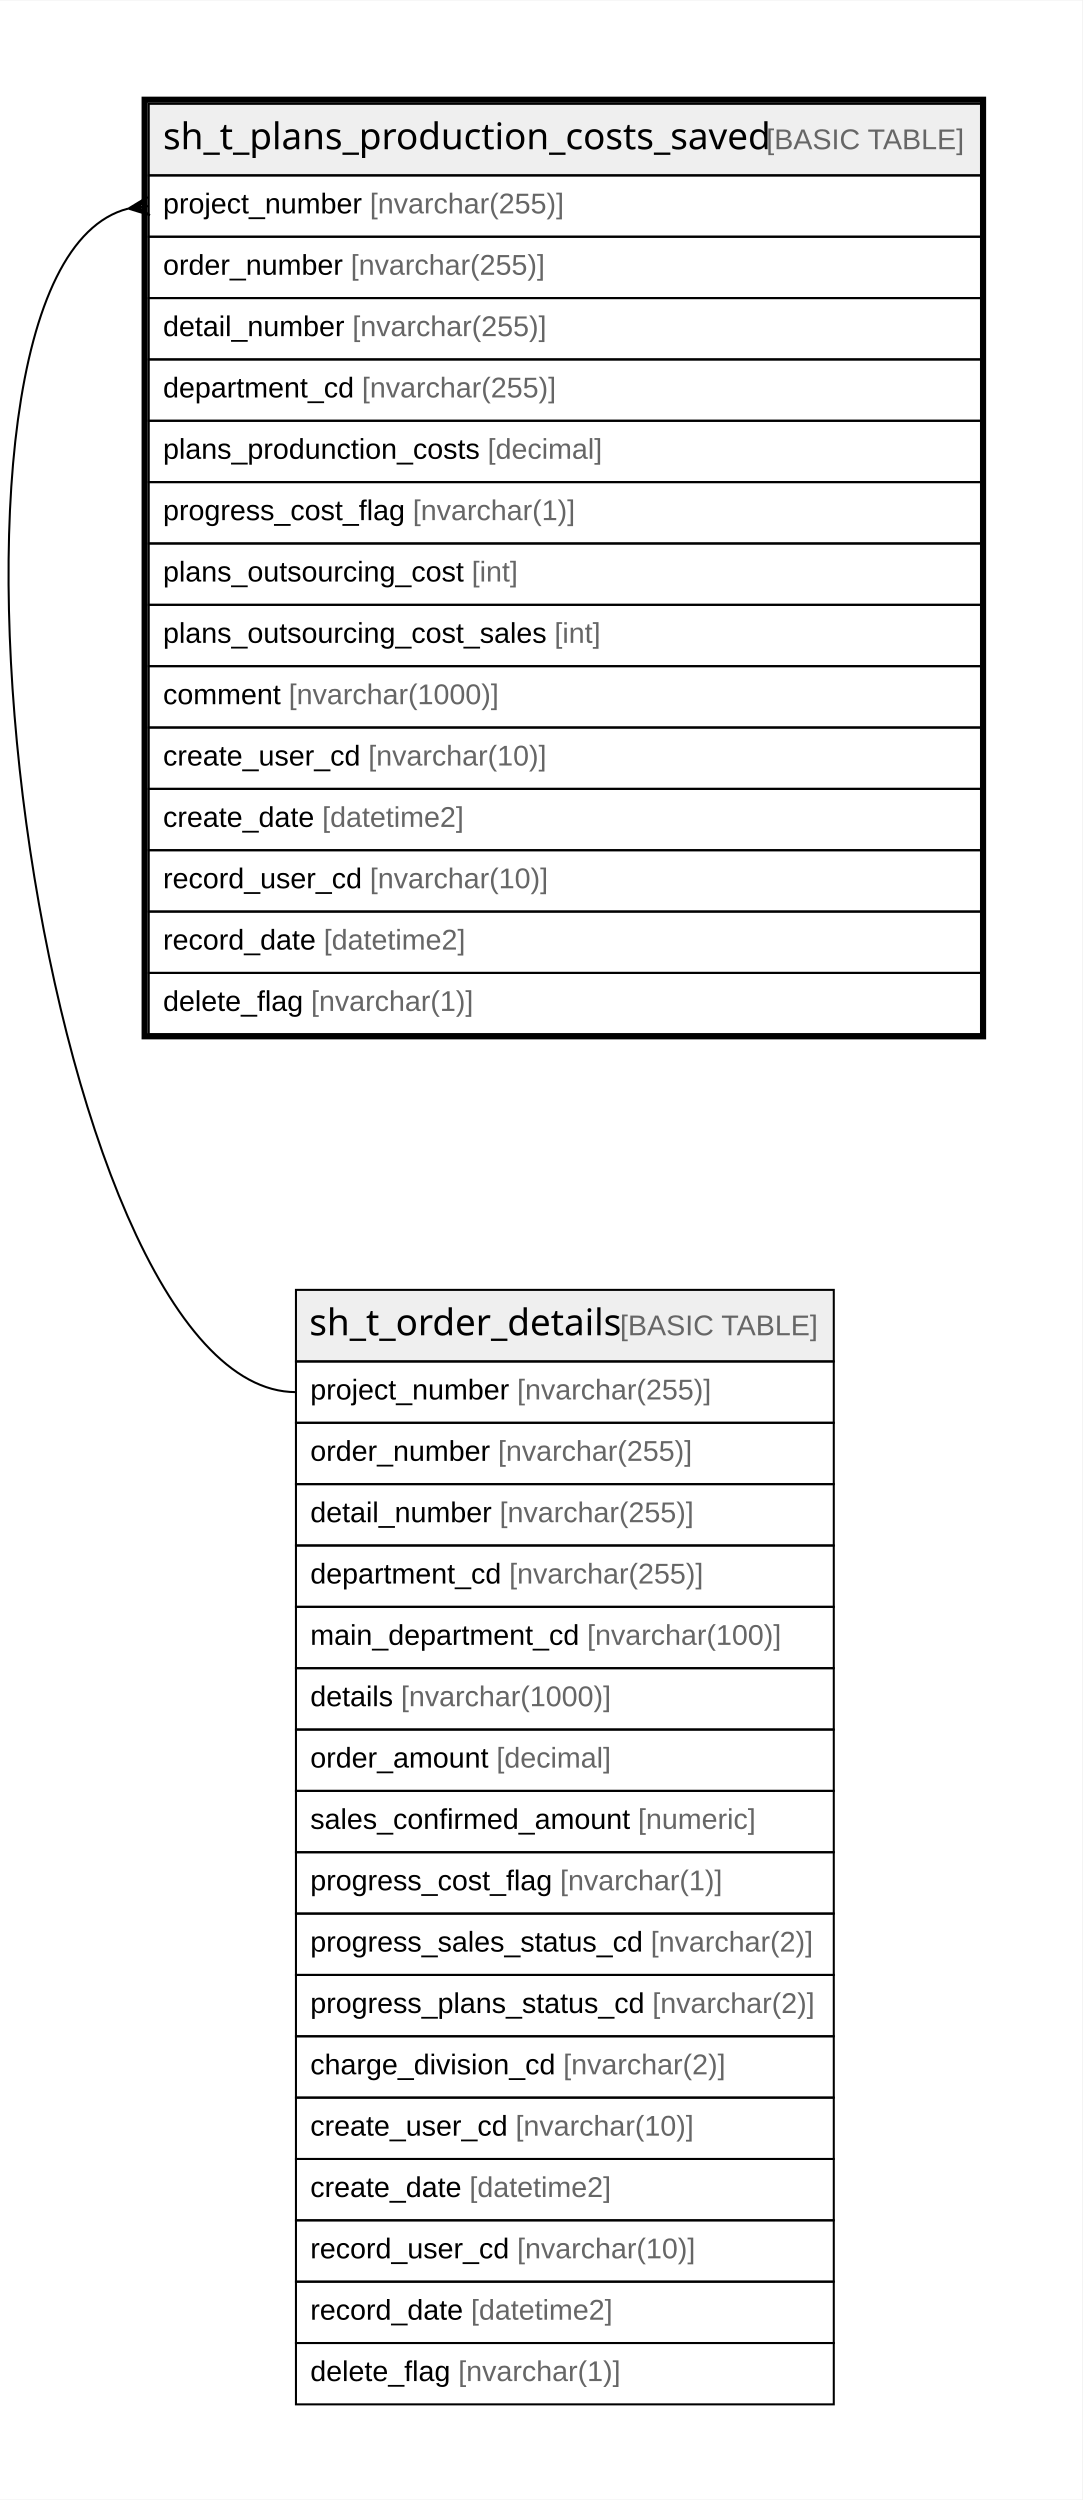
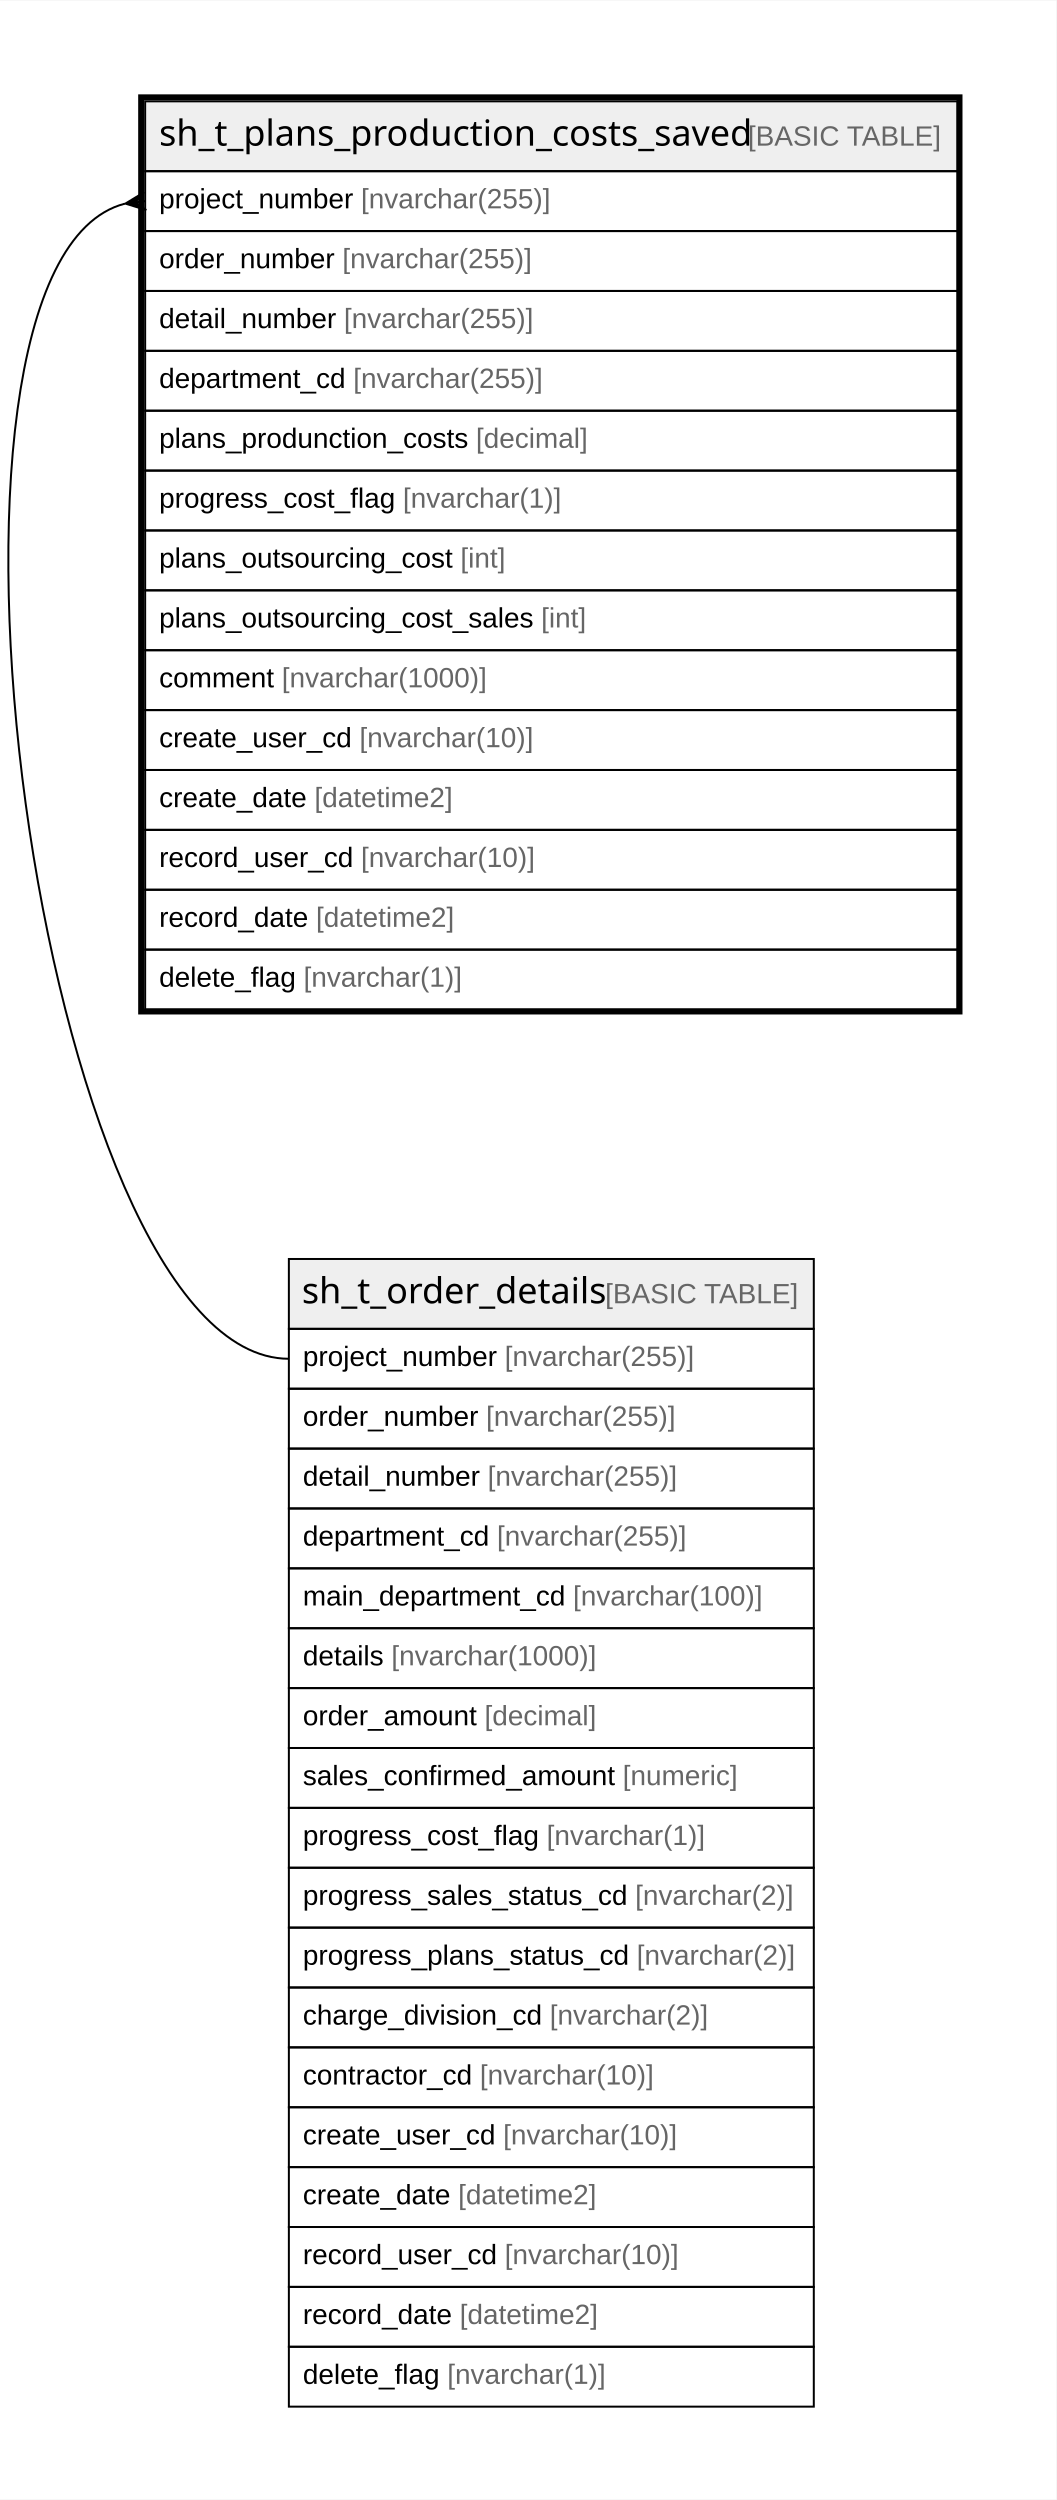
- <svg xmlns="http://www.w3.org/2000/svg" width="529pt" height="1222pt" viewBox="0.00 0.00 529.23 1222.00">
-   <g id="graph0" class="graph" transform="scale(1 1) rotate(0) translate(4 1218)">
-     <polygon fill="#ffffff" stroke="transparent" points="-4,4 -4,-1218 525.227,-1218 525.227,4 -4,4" />
+ <svg xmlns="http://www.w3.org/2000/svg" width="529pt" height="1252pt" viewBox="0.00 0.00 529.23 1252.00">
+   <g id="graph0" class="graph" transform="scale(1 1) rotate(0) translate(4 1248)">
+     <polygon fill="#ffffff" stroke="transparent" points="-4,4 -4,-1248 525.227,-1248 525.227,4 -4,4" />
    <g id="node1" class="node">
-       <polygon fill="#efefef" stroke="transparent" points="68.727,-1132.5 68.727,-1167.5 475.727,-1167.5 475.727,-1132.5 68.727,-1132.5" />
-       <polygon fill="none" stroke="#000000" points="68.727,-1132.5 68.727,-1167.5 475.727,-1167.5 475.727,-1132.5 68.727,-1132.5" />
-       <text text-anchor="start" x="75.718" y="-1145.3" font-family="Arial Bold" font-size="18.00" fill="#000000">sh_t_plans_production_costs_saved</text>
-       <text text-anchor="start" x="366.823" y="-1145.3" font-family="Arial" font-size="14.00" fill="#000000"> </text>
-       <text text-anchor="start" x="370.713" y="-1145.3" font-family="Arial" font-size="14.00" fill="#666666">[BASIC TABLE]</text>
+       <polygon fill="#efefef" stroke="transparent" points="68.727,-1162.5 68.727,-1197.5 475.727,-1197.5 475.727,-1162.5 68.727,-1162.5" />
+       <polygon fill="none" stroke="#000000" points="68.727,-1162.5 68.727,-1197.5 475.727,-1197.5 475.727,-1162.5 68.727,-1162.5" />
+       <text text-anchor="start" x="75.718" y="-1175.3" font-family="Arial Bold" font-size="18.00" fill="#000000">sh_t_plans_production_costs_saved</text>
+       <text text-anchor="start" x="366.823" y="-1175.3" font-family="Arial" font-size="14.00" fill="#000000"> </text>
+       <text text-anchor="start" x="370.713" y="-1175.3" font-family="Arial" font-size="14.00" fill="#666666">[BASIC TABLE]</text>
+       <polygon fill="none" stroke="#000000" points="68.727,-1132.5 68.727,-1162.5 475.727,-1162.5 475.727,-1132.5 68.727,-1132.5" />
+       <text text-anchor="start" x="75.727" y="-1143.9" font-family="Arial" font-size="14.00" fill="#000000">project_number </text>
+       <text text-anchor="start" x="176.858" y="-1143.9" font-family="Arial" font-size="14.00" fill="#666666">[nvarchar(255)]</text>
      <polygon fill="none" stroke="#000000" points="68.727,-1102.5 68.727,-1132.5 475.727,-1132.5 475.727,-1102.5 68.727,-1102.5" />
-       <text text-anchor="start" x="75.727" y="-1113.9" font-family="Arial" font-size="14.00" fill="#000000">project_number </text>
-       <text text-anchor="start" x="176.858" y="-1113.9" font-family="Arial" font-size="14.00" fill="#666666">[nvarchar(255)]</text>
+       <text text-anchor="start" x="75.727" y="-1113.9" font-family="Arial" font-size="14.00" fill="#000000">order_number </text>
+       <text text-anchor="start" x="167.521" y="-1113.9" font-family="Arial" font-size="14.00" fill="#666666">[nvarchar(255)]</text>
      <polygon fill="none" stroke="#000000" points="68.727,-1072.5 68.727,-1102.5 475.727,-1102.5 475.727,-1072.5 68.727,-1072.5" />
-       <text text-anchor="start" x="75.727" y="-1083.9" font-family="Arial" font-size="14.00" fill="#000000">order_number </text>
-       <text text-anchor="start" x="167.521" y="-1083.9" font-family="Arial" font-size="14.00" fill="#666666">[nvarchar(255)]</text>
+       <text text-anchor="start" x="75.727" y="-1083.9" font-family="Arial" font-size="14.00" fill="#000000">detail_number </text>
+       <text text-anchor="start" x="168.304" y="-1083.9" font-family="Arial" font-size="14.00" fill="#666666">[nvarchar(255)]</text>
      <polygon fill="none" stroke="#000000" points="68.727,-1042.5 68.727,-1072.5 475.727,-1072.5 475.727,-1042.5 68.727,-1042.5" />
-       <text text-anchor="start" x="75.727" y="-1053.9" font-family="Arial" font-size="14.00" fill="#000000">detail_number </text>
-       <text text-anchor="start" x="168.304" y="-1053.9" font-family="Arial" font-size="14.00" fill="#666666">[nvarchar(255)]</text>
+       <text text-anchor="start" x="75.727" y="-1053.9" font-family="Arial" font-size="14.00" fill="#000000">department_cd </text>
+       <text text-anchor="start" x="172.981" y="-1053.9" font-family="Arial" font-size="14.00" fill="#666666">[nvarchar(255)]</text>
      <polygon fill="none" stroke="#000000" points="68.727,-1012.5 68.727,-1042.5 475.727,-1042.5 475.727,-1012.5 68.727,-1012.5" />
-       <text text-anchor="start" x="75.727" y="-1023.9" font-family="Arial" font-size="14.00" fill="#000000">department_cd </text>
-       <text text-anchor="start" x="172.981" y="-1023.9" font-family="Arial" font-size="14.00" fill="#666666">[nvarchar(255)]</text>
+       <text text-anchor="start" x="75.727" y="-1023.9" font-family="Arial" font-size="14.00" fill="#000000">plans_produnction_costs </text>
+       <text text-anchor="start" x="234.447" y="-1023.9" font-family="Arial" font-size="14.00" fill="#666666">[decimal]</text>
      <polygon fill="none" stroke="#000000" points="68.727,-982.5 68.727,-1012.5 475.727,-1012.5 475.727,-982.5 68.727,-982.5" />
-       <text text-anchor="start" x="75.727" y="-993.9" font-family="Arial" font-size="14.00" fill="#000000">plans_produnction_costs </text>
-       <text text-anchor="start" x="234.447" y="-993.9" font-family="Arial" font-size="14.00" fill="#666666">[decimal]</text>
+       <text text-anchor="start" x="75.727" y="-993.9" font-family="Arial" font-size="14.00" fill="#000000">progress_cost_flag </text>
+       <text text-anchor="start" x="197.87" y="-993.9" font-family="Arial" font-size="14.00" fill="#666666">[nvarchar(1)]</text>
      <polygon fill="none" stroke="#000000" points="68.727,-952.5 68.727,-982.5 475.727,-982.5 475.727,-952.5 68.727,-952.5" />
-       <text text-anchor="start" x="75.727" y="-963.9" font-family="Arial" font-size="14.00" fill="#000000">progress_cost_flag </text>
-       <text text-anchor="start" x="197.87" y="-963.9" font-family="Arial" font-size="14.00" fill="#666666">[nvarchar(1)]</text>
+       <text text-anchor="start" x="75.727" y="-963.9" font-family="Arial" font-size="14.00" fill="#000000">plans_outsourcing_cost </text>
+       <text text-anchor="start" x="226.664" y="-963.9" font-family="Arial" font-size="14.00" fill="#666666">[int]</text>
      <polygon fill="none" stroke="#000000" points="68.727,-922.5 68.727,-952.5 475.727,-952.5 475.727,-922.5 68.727,-922.5" />
-       <text text-anchor="start" x="75.727" y="-933.9" font-family="Arial" font-size="14.00" fill="#000000">plans_outsourcing_cost </text>
-       <text text-anchor="start" x="226.664" y="-933.9" font-family="Arial" font-size="14.00" fill="#666666">[int]</text>
+       <text text-anchor="start" x="75.727" y="-933.9" font-family="Arial" font-size="14.00" fill="#000000">plans_outsourcing_cost_sales </text>
+       <text text-anchor="start" x="267.119" y="-933.9" font-family="Arial" font-size="14.00" fill="#666666">[int]</text>
      <polygon fill="none" stroke="#000000" points="68.727,-892.5 68.727,-922.5 475.727,-922.5 475.727,-892.5 68.727,-892.5" />
-       <text text-anchor="start" x="75.727" y="-903.9" font-family="Arial" font-size="14.00" fill="#000000">plans_outsourcing_cost_sales </text>
-       <text text-anchor="start" x="267.119" y="-903.9" font-family="Arial" font-size="14.00" fill="#666666">[int]</text>
+       <text text-anchor="start" x="75.727" y="-903.9" font-family="Arial" font-size="14.00" fill="#000000">comment </text>
+       <text text-anchor="start" x="137.178" y="-903.9" font-family="Arial" font-size="14.00" fill="#666666">[nvarchar(1000)]</text>
      <polygon fill="none" stroke="#000000" points="68.727,-862.5 68.727,-892.5 475.727,-892.5 475.727,-862.5 68.727,-862.5" />
-       <text text-anchor="start" x="75.727" y="-873.9" font-family="Arial" font-size="14.00" fill="#000000">comment </text>
-       <text text-anchor="start" x="137.178" y="-873.9" font-family="Arial" font-size="14.00" fill="#666666">[nvarchar(1000)]</text>
+       <text text-anchor="start" x="75.727" y="-873.9" font-family="Arial" font-size="14.00" fill="#000000">create_user_cd </text>
+       <text text-anchor="start" x="176.091" y="-873.9" font-family="Arial" font-size="14.00" fill="#666666">[nvarchar(10)]</text>
      <polygon fill="none" stroke="#000000" points="68.727,-832.5 68.727,-862.5 475.727,-862.5 475.727,-832.5 68.727,-832.5" />
-       <text text-anchor="start" x="75.727" y="-843.9" font-family="Arial" font-size="14.00" fill="#000000">create_user_cd </text>
-       <text text-anchor="start" x="176.091" y="-843.9" font-family="Arial" font-size="14.00" fill="#666666">[nvarchar(10)]</text>
+       <text text-anchor="start" x="75.727" y="-843.9" font-family="Arial" font-size="14.00" fill="#000000">create_date </text>
+       <text text-anchor="start" x="153.538" y="-843.9" font-family="Arial" font-size="14.00" fill="#666666">[datetime2]</text>
      <polygon fill="none" stroke="#000000" points="68.727,-802.5 68.727,-832.5 475.727,-832.5 475.727,-802.5 68.727,-802.5" />
-       <text text-anchor="start" x="75.727" y="-813.9" font-family="Arial" font-size="14.00" fill="#000000">create_date </text>
-       <text text-anchor="start" x="153.538" y="-813.9" font-family="Arial" font-size="14.00" fill="#666666">[datetime2]</text>
+       <text text-anchor="start" x="75.727" y="-813.9" font-family="Arial" font-size="14.00" fill="#000000">record_user_cd </text>
+       <text text-anchor="start" x="176.861" y="-813.9" font-family="Arial" font-size="14.00" fill="#666666">[nvarchar(10)]</text>
      <polygon fill="none" stroke="#000000" points="68.727,-772.5 68.727,-802.5 475.727,-802.5 475.727,-772.5 68.727,-772.5" />
-       <text text-anchor="start" x="75.727" y="-783.9" font-family="Arial" font-size="14.00" fill="#000000">record_user_cd </text>
-       <text text-anchor="start" x="176.861" y="-783.9" font-family="Arial" font-size="14.00" fill="#666666">[nvarchar(10)]</text>
+       <text text-anchor="start" x="75.727" y="-783.9" font-family="Arial" font-size="14.00" fill="#000000">record_date </text>
+       <text text-anchor="start" x="154.308" y="-783.9" font-family="Arial" font-size="14.00" fill="#666666">[datetime2]</text>
      <polygon fill="none" stroke="#000000" points="68.727,-742.5 68.727,-772.5 475.727,-772.5 475.727,-742.5 68.727,-742.5" />
-       <text text-anchor="start" x="75.727" y="-753.9" font-family="Arial" font-size="14.00" fill="#000000">record_date </text>
-       <text text-anchor="start" x="154.308" y="-753.9" font-family="Arial" font-size="14.00" fill="#666666">[datetime2]</text>
-       <polygon fill="none" stroke="#000000" points="68.727,-712.5 68.727,-742.5 475.727,-742.5 475.727,-712.5 68.727,-712.5" />
-       <text text-anchor="start" x="75.727" y="-723.9" font-family="Arial" font-size="14.00" fill="#000000">delete_flag </text>
-       <text text-anchor="start" x="148.091" y="-723.9" font-family="Arial" font-size="14.00" fill="#666666">[nvarchar(1)]</text>
-       <polygon fill="none" stroke="#000000" stroke-width="3" points="66.727,-711.5 66.727,-1169.5 476.727,-1169.5 476.727,-711.5 66.727,-711.5" />
+       <text text-anchor="start" x="75.727" y="-753.9" font-family="Arial" font-size="14.00" fill="#000000">delete_flag </text>
+       <text text-anchor="start" x="148.091" y="-753.9" font-family="Arial" font-size="14.00" fill="#666666">[nvarchar(1)]</text>
+       <polygon fill="none" stroke="#000000" stroke-width="3" points="66.727,-741.5 66.727,-1199.5 476.727,-1199.5 476.727,-741.5 66.727,-741.5" />
    </g>
    <g id="node2" class="node">
-       <polygon fill="#efefef" stroke="transparent" points="140.727,-552.5 140.727,-587.5 403.727,-587.5 403.727,-552.5 140.727,-552.5" />
-       <polygon fill="none" stroke="#000000" points="140.727,-552.5 140.727,-587.5 403.727,-587.5 403.727,-552.5 140.727,-552.5" />
-       <text text-anchor="start" x="147.251" y="-565.3" font-family="Arial Bold" font-size="18.00" fill="#000000">sh_t_order_details</text>
-       <text text-anchor="start" x="295.29" y="-565.3" font-family="Arial" font-size="14.00" fill="#000000"> </text>
-       <text text-anchor="start" x="299.18" y="-565.3" font-family="Arial" font-size="14.00" fill="#666666">[BASIC TABLE]</text>
+       <polygon fill="#efefef" stroke="transparent" points="140.727,-582.5 140.727,-617.5 403.727,-617.5 403.727,-582.5 140.727,-582.5" />
+       <polygon fill="none" stroke="#000000" points="140.727,-582.5 140.727,-617.5 403.727,-617.5 403.727,-582.5 140.727,-582.5" />
+       <text text-anchor="start" x="147.251" y="-595.3" font-family="Arial Bold" font-size="18.00" fill="#000000">sh_t_order_details</text>
+       <text text-anchor="start" x="295.29" y="-595.3" font-family="Arial" font-size="14.00" fill="#000000"> </text>
+       <text text-anchor="start" x="299.18" y="-595.3" font-family="Arial" font-size="14.00" fill="#666666">[BASIC TABLE]</text>
+       <polygon fill="none" stroke="#000000" points="140.727,-552.5 140.727,-582.5 403.727,-582.5 403.727,-552.5 140.727,-552.5" />
+       <text text-anchor="start" x="147.727" y="-563.9" font-family="Arial" font-size="14.00" fill="#000000">project_number </text>
+       <text text-anchor="start" x="248.858" y="-563.9" font-family="Arial" font-size="14.00" fill="#666666">[nvarchar(255)]</text>
      <polygon fill="none" stroke="#000000" points="140.727,-522.5 140.727,-552.5 403.727,-552.5 403.727,-522.5 140.727,-522.5" />
-       <text text-anchor="start" x="147.727" y="-533.9" font-family="Arial" font-size="14.00" fill="#000000">project_number </text>
-       <text text-anchor="start" x="248.858" y="-533.9" font-family="Arial" font-size="14.00" fill="#666666">[nvarchar(255)]</text>
+       <text text-anchor="start" x="147.727" y="-533.9" font-family="Arial" font-size="14.00" fill="#000000">order_number </text>
+       <text text-anchor="start" x="239.521" y="-533.9" font-family="Arial" font-size="14.00" fill="#666666">[nvarchar(255)]</text>
      <polygon fill="none" stroke="#000000" points="140.727,-492.5 140.727,-522.5 403.727,-522.5 403.727,-492.5 140.727,-492.5" />
-       <text text-anchor="start" x="147.727" y="-503.9" font-family="Arial" font-size="14.00" fill="#000000">order_number </text>
-       <text text-anchor="start" x="239.521" y="-503.9" font-family="Arial" font-size="14.00" fill="#666666">[nvarchar(255)]</text>
+       <text text-anchor="start" x="147.727" y="-503.9" font-family="Arial" font-size="14.00" fill="#000000">detail_number </text>
+       <text text-anchor="start" x="240.304" y="-503.9" font-family="Arial" font-size="14.00" fill="#666666">[nvarchar(255)]</text>
      <polygon fill="none" stroke="#000000" points="140.727,-462.5 140.727,-492.5 403.727,-492.5 403.727,-462.5 140.727,-462.5" />
-       <text text-anchor="start" x="147.727" y="-473.9" font-family="Arial" font-size="14.00" fill="#000000">detail_number </text>
-       <text text-anchor="start" x="240.304" y="-473.9" font-family="Arial" font-size="14.00" fill="#666666">[nvarchar(255)]</text>
+       <text text-anchor="start" x="147.727" y="-473.9" font-family="Arial" font-size="14.00" fill="#000000">department_cd </text>
+       <text text-anchor="start" x="244.981" y="-473.9" font-family="Arial" font-size="14.00" fill="#666666">[nvarchar(255)]</text>
      <polygon fill="none" stroke="#000000" points="140.727,-432.5 140.727,-462.5 403.727,-462.5 403.727,-432.5 140.727,-432.5" />
-       <text text-anchor="start" x="147.727" y="-443.9" font-family="Arial" font-size="14.00" fill="#000000">department_cd </text>
-       <text text-anchor="start" x="244.981" y="-443.9" font-family="Arial" font-size="14.00" fill="#666666">[nvarchar(255)]</text>
+       <text text-anchor="start" x="147.727" y="-443.9" font-family="Arial" font-size="14.00" fill="#000000">main_department_cd </text>
+       <text text-anchor="start" x="283.096" y="-443.9" font-family="Arial" font-size="14.00" fill="#666666">[nvarchar(100)]</text>
      <polygon fill="none" stroke="#000000" points="140.727,-402.5 140.727,-432.5 403.727,-432.5 403.727,-402.5 140.727,-402.5" />
-       <text text-anchor="start" x="147.727" y="-413.9" font-family="Arial" font-size="14.00" fill="#000000">main_department_cd </text>
-       <text text-anchor="start" x="283.096" y="-413.9" font-family="Arial" font-size="14.00" fill="#666666">[nvarchar(100)]</text>
+       <text text-anchor="start" x="147.727" y="-413.9" font-family="Arial" font-size="14.00" fill="#000000">details </text>
+       <text text-anchor="start" x="192.07" y="-413.9" font-family="Arial" font-size="14.00" fill="#666666">[nvarchar(1000)]</text>
      <polygon fill="none" stroke="#000000" points="140.727,-372.5 140.727,-402.5 403.727,-402.5 403.727,-372.5 140.727,-372.5" />
-       <text text-anchor="start" x="147.727" y="-383.9" font-family="Arial" font-size="14.00" fill="#000000">details </text>
-       <text text-anchor="start" x="192.07" y="-383.9" font-family="Arial" font-size="14.00" fill="#666666">[nvarchar(1000)]</text>
+       <text text-anchor="start" x="147.727" y="-383.9" font-family="Arial" font-size="14.00" fill="#000000">order_amount </text>
+       <text text-anchor="start" x="238.751" y="-383.9" font-family="Arial" font-size="14.00" fill="#666666">[decimal]</text>
      <polygon fill="none" stroke="#000000" points="140.727,-342.5 140.727,-372.5 403.727,-372.5 403.727,-342.5 140.727,-342.5" />
-       <text text-anchor="start" x="147.727" y="-353.9" font-family="Arial" font-size="14.00" fill="#000000">order_amount </text>
-       <text text-anchor="start" x="238.751" y="-353.9" font-family="Arial" font-size="14.00" fill="#666666">[decimal]</text>
+       <text text-anchor="start" x="147.727" y="-353.9" font-family="Arial" font-size="14.00" fill="#000000">sales_confirmed_amount </text>
+       <text text-anchor="start" x="307.985" y="-353.9" font-family="Arial" font-size="14.00" fill="#666666">[numeric]</text>
      <polygon fill="none" stroke="#000000" points="140.727,-312.5 140.727,-342.5 403.727,-342.5 403.727,-312.5 140.727,-312.5" />
-       <text text-anchor="start" x="147.727" y="-323.9" font-family="Arial" font-size="14.00" fill="#000000">sales_confirmed_amount </text>
-       <text text-anchor="start" x="307.985" y="-323.9" font-family="Arial" font-size="14.00" fill="#666666">[numeric]</text>
+       <text text-anchor="start" x="147.727" y="-323.9" font-family="Arial" font-size="14.00" fill="#000000">progress_cost_flag </text>
+       <text text-anchor="start" x="269.87" y="-323.9" font-family="Arial" font-size="14.00" fill="#666666">[nvarchar(1)]</text>
      <polygon fill="none" stroke="#000000" points="140.727,-282.5 140.727,-312.5 403.727,-312.5 403.727,-282.5 140.727,-282.5" />
-       <text text-anchor="start" x="147.727" y="-293.9" font-family="Arial" font-size="14.00" fill="#000000">progress_cost_flag </text>
-       <text text-anchor="start" x="269.87" y="-293.9" font-family="Arial" font-size="14.00" fill="#666666">[nvarchar(1)]</text>
+       <text text-anchor="start" x="147.727" y="-293.9" font-family="Arial" font-size="14.00" fill="#000000">progress_sales_status_cd </text>
+       <text text-anchor="start" x="314.218" y="-293.9" font-family="Arial" font-size="14.00" fill="#666666">[nvarchar(2)]</text>
      <polygon fill="none" stroke="#000000" points="140.727,-252.5 140.727,-282.5 403.727,-282.5 403.727,-252.5 140.727,-252.5" />
-       <text text-anchor="start" x="147.727" y="-263.9" font-family="Arial" font-size="14.00" fill="#000000">progress_sales_status_cd </text>
-       <text text-anchor="start" x="314.218" y="-263.9" font-family="Arial" font-size="14.00" fill="#666666">[nvarchar(2)]</text>
+       <text text-anchor="start" x="147.727" y="-263.9" font-family="Arial" font-size="14.00" fill="#000000">progress_plans_status_cd </text>
+       <text text-anchor="start" x="315.001" y="-263.9" font-family="Arial" font-size="14.00" fill="#666666">[nvarchar(2)]</text>
      <polygon fill="none" stroke="#000000" points="140.727,-222.5 140.727,-252.5 403.727,-252.5 403.727,-222.5 140.727,-222.5" />
-       <text text-anchor="start" x="147.727" y="-233.9" font-family="Arial" font-size="14.00" fill="#000000">progress_plans_status_cd </text>
-       <text text-anchor="start" x="315.001" y="-233.9" font-family="Arial" font-size="14.00" fill="#666666">[nvarchar(2)]</text>
+       <text text-anchor="start" x="147.727" y="-233.9" font-family="Arial" font-size="14.00" fill="#000000">charge_division_cd </text>
+       <text text-anchor="start" x="271.424" y="-233.9" font-family="Arial" font-size="14.00" fill="#666666">[nvarchar(2)]</text>
      <polygon fill="none" stroke="#000000" points="140.727,-192.5 140.727,-222.5 403.727,-222.5 403.727,-192.5 140.727,-192.5" />
-       <text text-anchor="start" x="147.727" y="-203.9" font-family="Arial" font-size="14.00" fill="#000000">charge_division_cd </text>
-       <text text-anchor="start" x="271.424" y="-203.9" font-family="Arial" font-size="14.00" fill="#666666">[nvarchar(2)]</text>
+       <text text-anchor="start" x="147.727" y="-203.9" font-family="Arial" font-size="14.00" fill="#000000">contractor_cd </text>
+       <text text-anchor="start" x="236.416" y="-203.9" font-family="Arial" font-size="14.00" fill="#666666">[nvarchar(10)]</text>
      <polygon fill="none" stroke="#000000" points="140.727,-162.5 140.727,-192.5 403.727,-192.5 403.727,-162.5 140.727,-162.5" />
      <text text-anchor="start" x="147.727" y="-173.9" font-family="Arial" font-size="14.00" fill="#000000">create_user_cd </text>
      <text text-anchor="start" x="248.091" y="-173.9" font-family="Arial" font-size="14.00" fill="#666666">[nvarchar(10)]</text>
      <polygon fill="none" stroke="#000000" points="140.727,-132.5 140.727,-162.5 403.727,-162.5 403.727,-132.5 140.727,-132.5" />
      <text text-anchor="start" x="147.727" y="-143.9" font-family="Arial" font-size="14.00" fill="#000000">create_date </text>
      <text text-anchor="start" x="225.538" y="-143.9" font-family="Arial" font-size="14.00" fill="#666666">[datetime2]</text>
      <polygon fill="none" stroke="#000000" points="140.727,-102.5 140.727,-132.5 403.727,-132.5 403.727,-102.5 140.727,-102.5" />
      <text text-anchor="start" x="147.727" y="-113.9" font-family="Arial" font-size="14.00" fill="#000000">record_user_cd </text>
      <text text-anchor="start" x="248.861" y="-113.9" font-family="Arial" font-size="14.00" fill="#666666">[nvarchar(10)]</text>
      <polygon fill="none" stroke="#000000" points="140.727,-72.5 140.727,-102.5 403.727,-102.5 403.727,-72.5 140.727,-72.5" />
      <text text-anchor="start" x="147.727" y="-83.9" font-family="Arial" font-size="14.00" fill="#000000">record_date </text>
      <text text-anchor="start" x="226.308" y="-83.9" font-family="Arial" font-size="14.00" fill="#666666">[datetime2]</text>
      <polygon fill="none" stroke="#000000" points="140.727,-42.5 140.727,-72.5 403.727,-72.5 403.727,-42.5 140.727,-42.5" />
      <text text-anchor="start" x="147.727" y="-53.9" font-family="Arial" font-size="14.00" fill="#000000">delete_flag </text>
      <text text-anchor="start" x="220.091" y="-53.9" font-family="Arial" font-size="14.00" fill="#666666">[nvarchar(1)]</text>
    </g>
    <g id="edge1" class="edge">
-       <path fill="none" stroke="#000000" d="M58.523,-1116.223C-57.17,-1086.215 14.401,-537.5 140.727,-537.5" />
-       <polygon fill="#000000" stroke="#000000" points="58.805,-1116.258 68.168,-1121.965 63.766,-1116.879 68.727,-1117.5 68.727,-1117.5 68.727,-1117.5 63.766,-1116.879 69.286,-1113.035 58.805,-1116.258 58.805,-1116.258" />
+       <path fill="none" stroke="#000000" d="M58.523,-1146.223C-57.17,-1116.215 14.401,-567.5 140.727,-567.5" />
+       <polygon fill="#000000" stroke="#000000" points="58.805,-1146.258 68.168,-1151.965 63.766,-1146.879 68.727,-1147.5 68.727,-1147.5 68.727,-1147.5 63.766,-1146.879 69.286,-1143.035 58.805,-1146.258 58.805,-1146.258" />
    </g>
  </g>
</svg>
